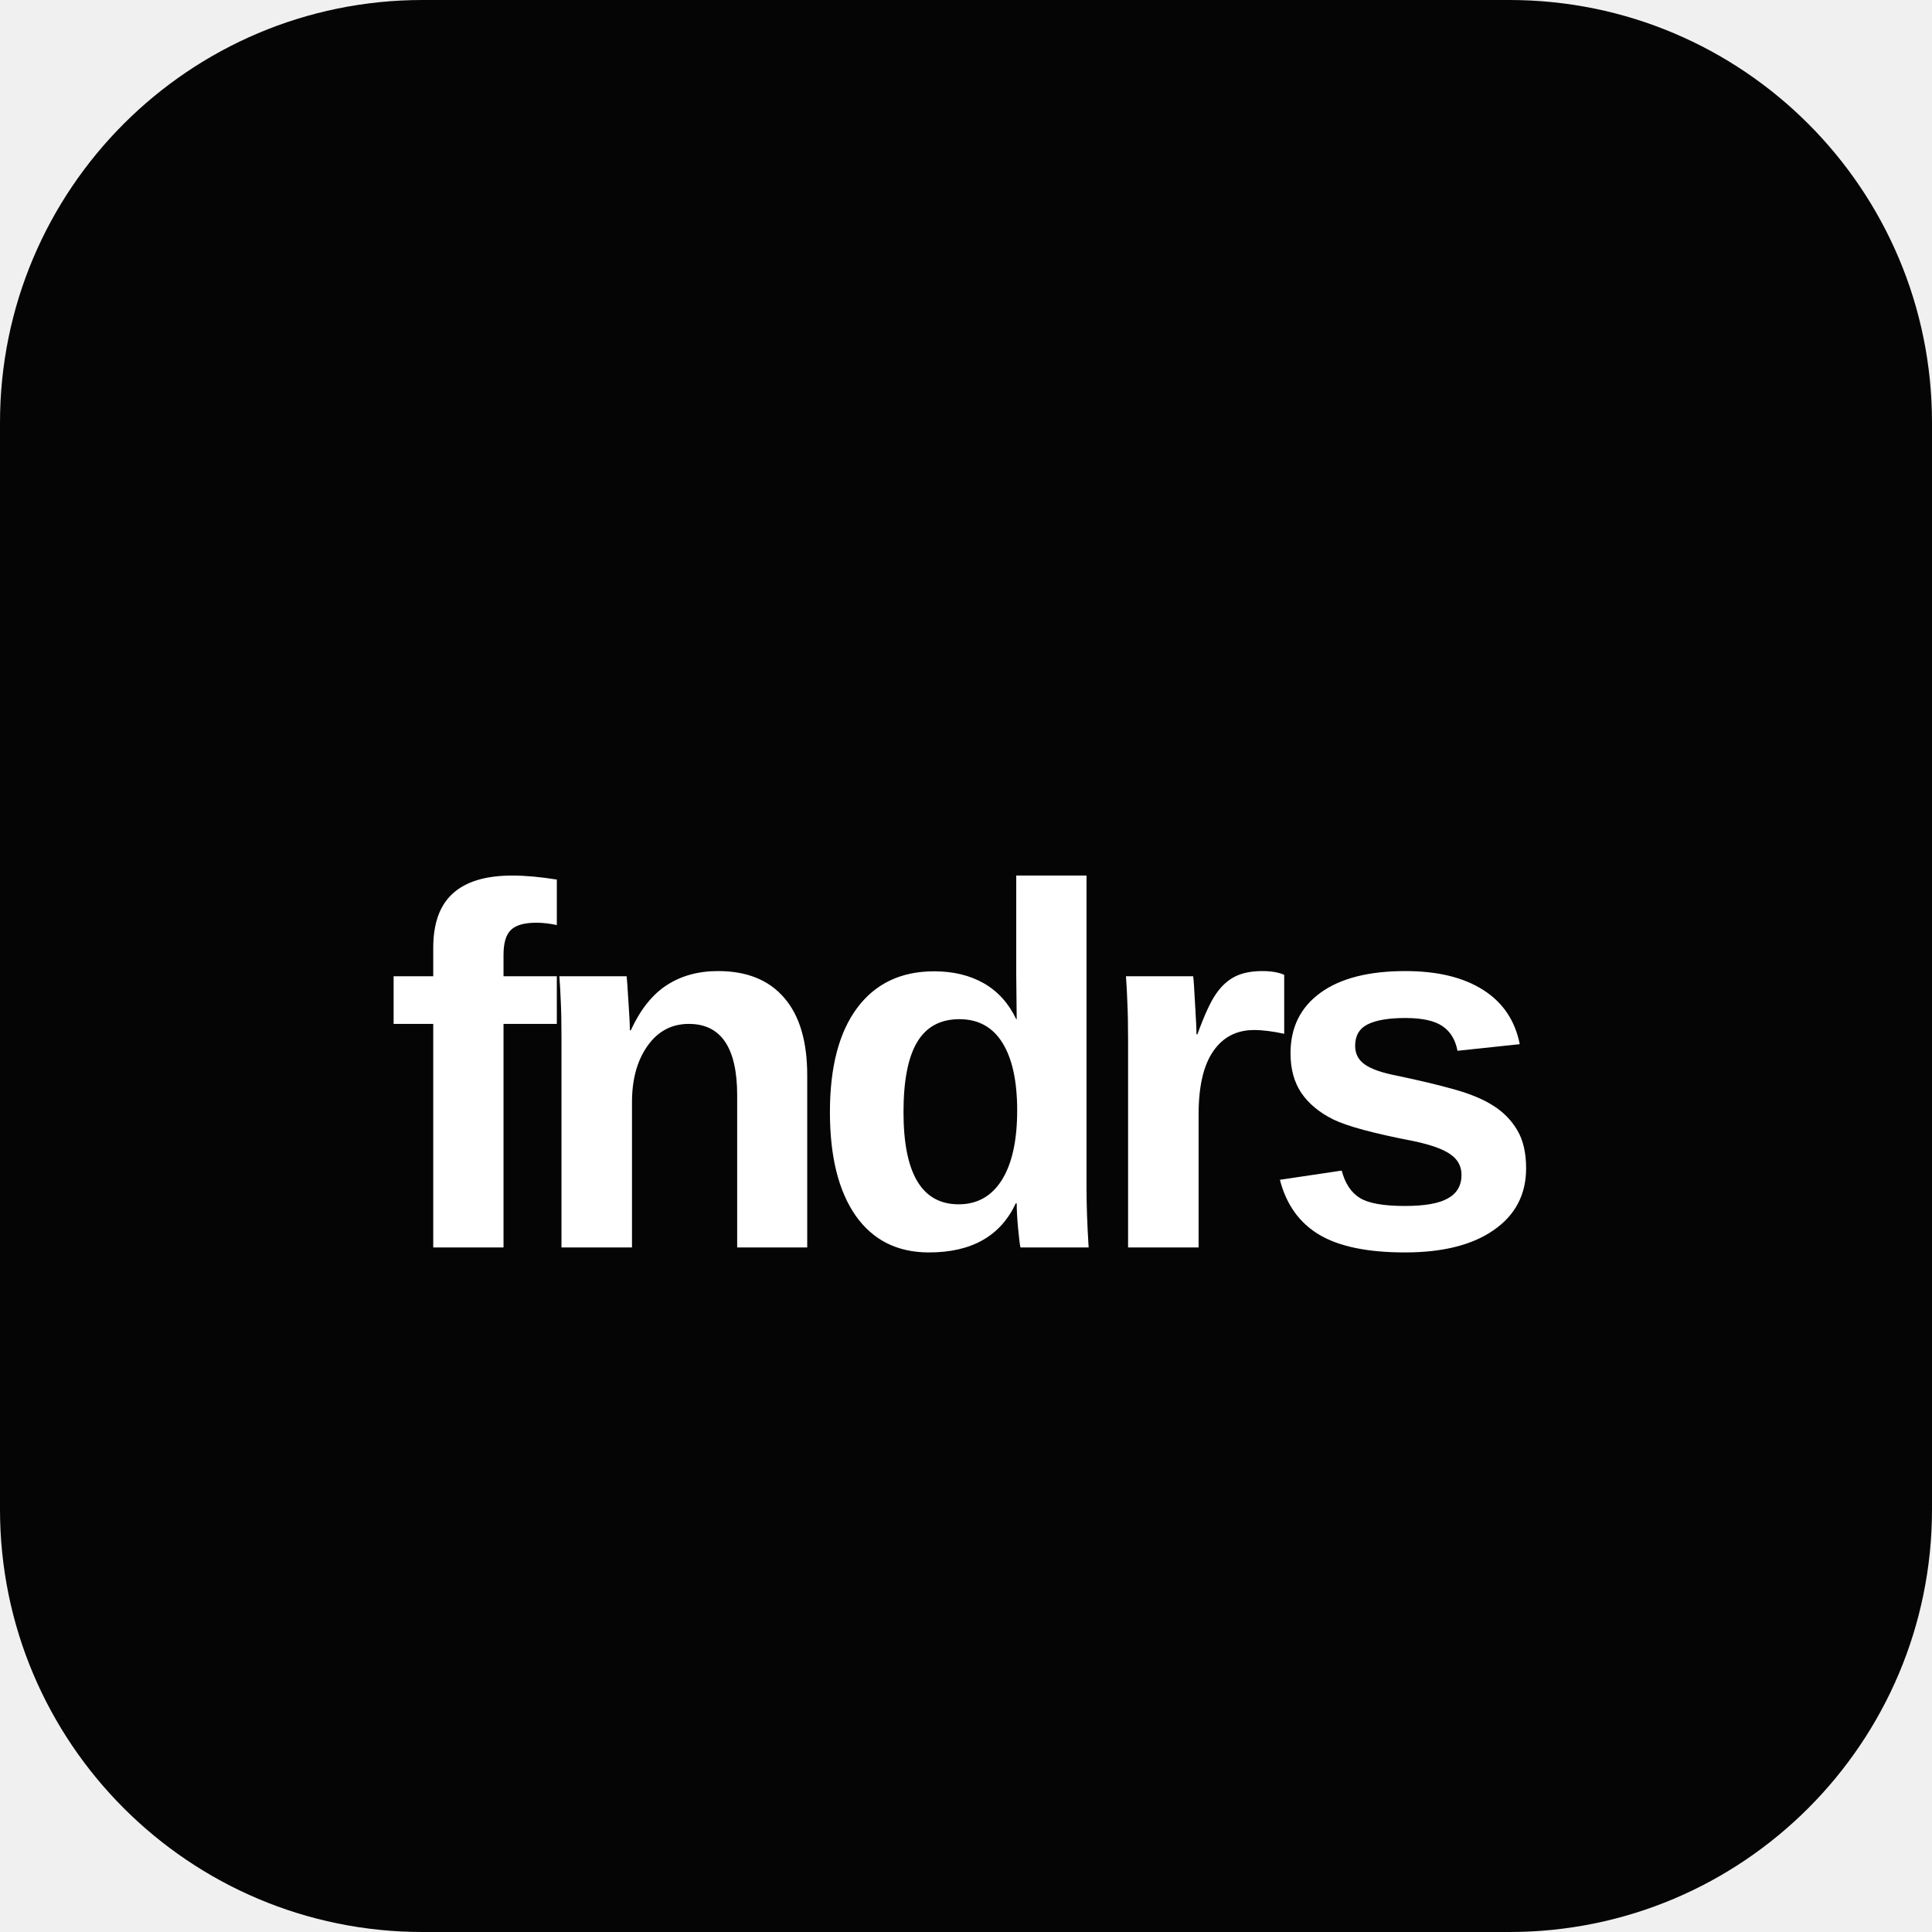
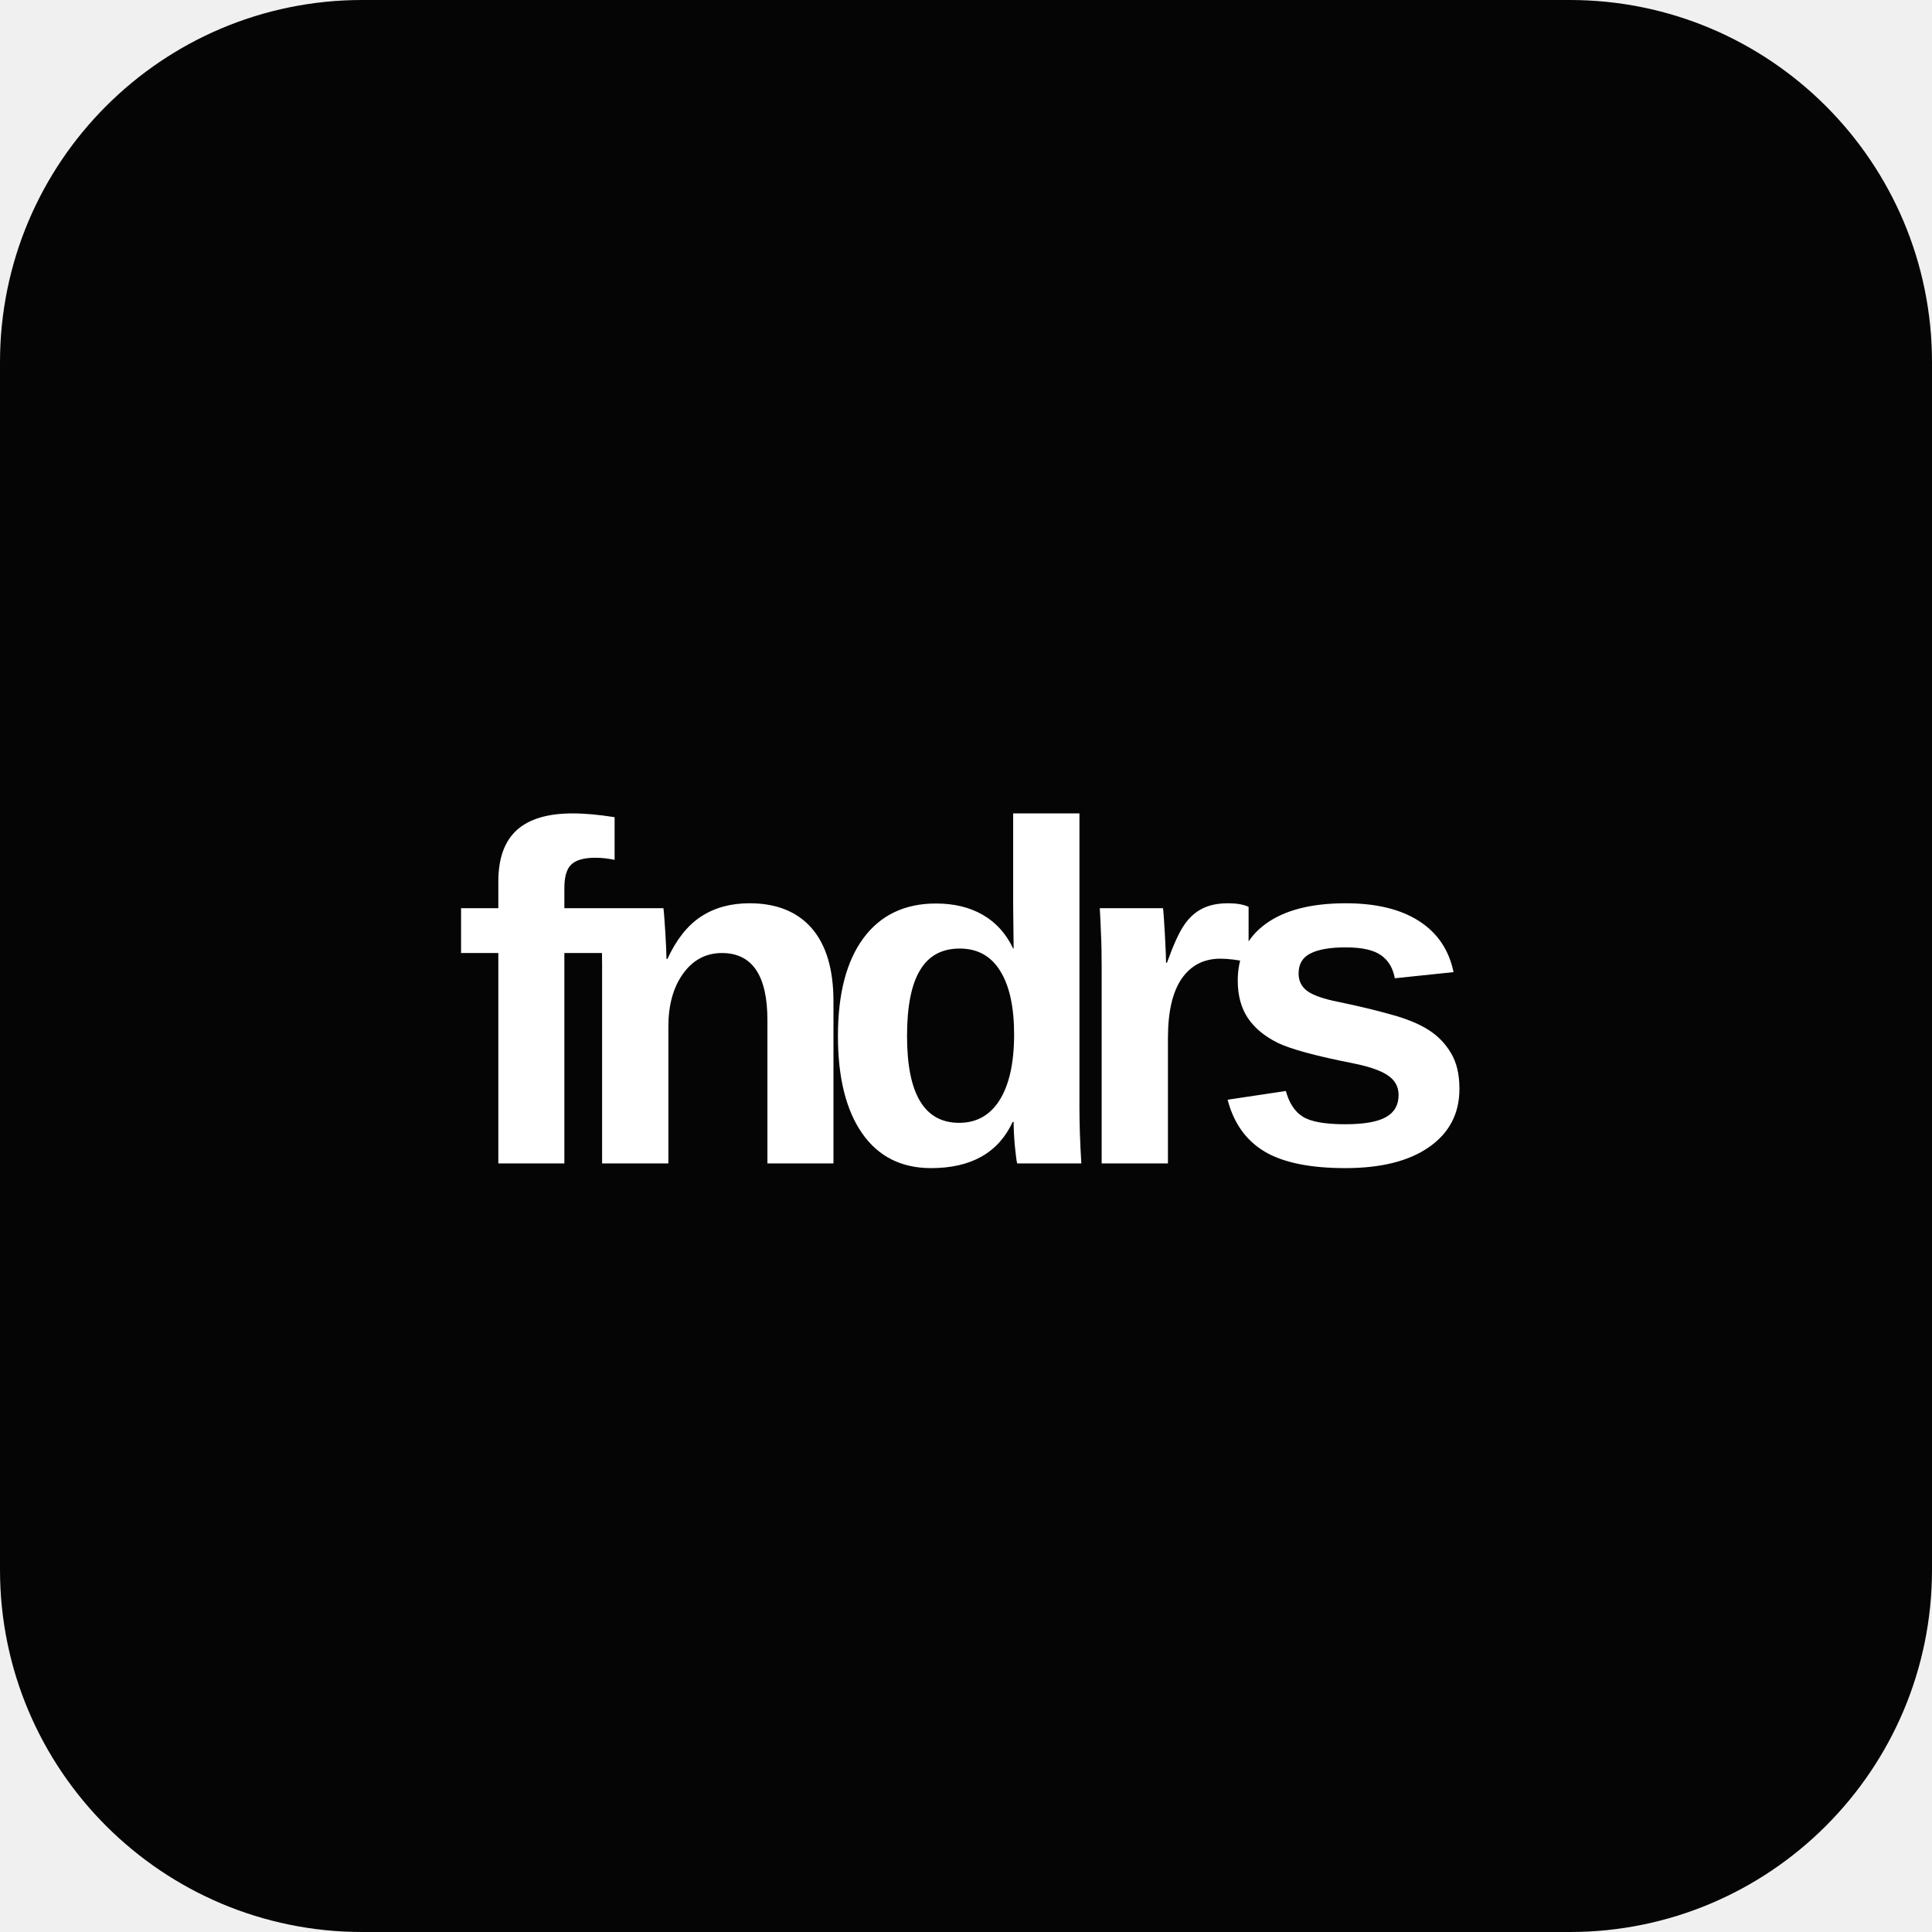
<svg xmlns="http://www.w3.org/2000/svg" viewBox="0 0 128 128" role="img" aria-label="fndrs">
-   <rect width="128" height="128" rx="28" fill="#050505" />
-   <text x="64" y="73" text-anchor="middle" dominant-baseline="middle" fill="#ffffff" font-family="Arial, Helvetica, sans-serif" font-size="34" font-weight="800" letter-spacing="-2">fndrs</text>
+   <rect width="128" height="128" rx="24" fill="#050505" />
+   <text x="64" y="68" text-anchor="middle" dominant-baseline="middle" fill="#ffffff" font-family="Arial Black, Arial, Helvetica, sans-serif" font-size="32" font-weight="900" letter-spacing="-3">fndrs</text>
</svg>
